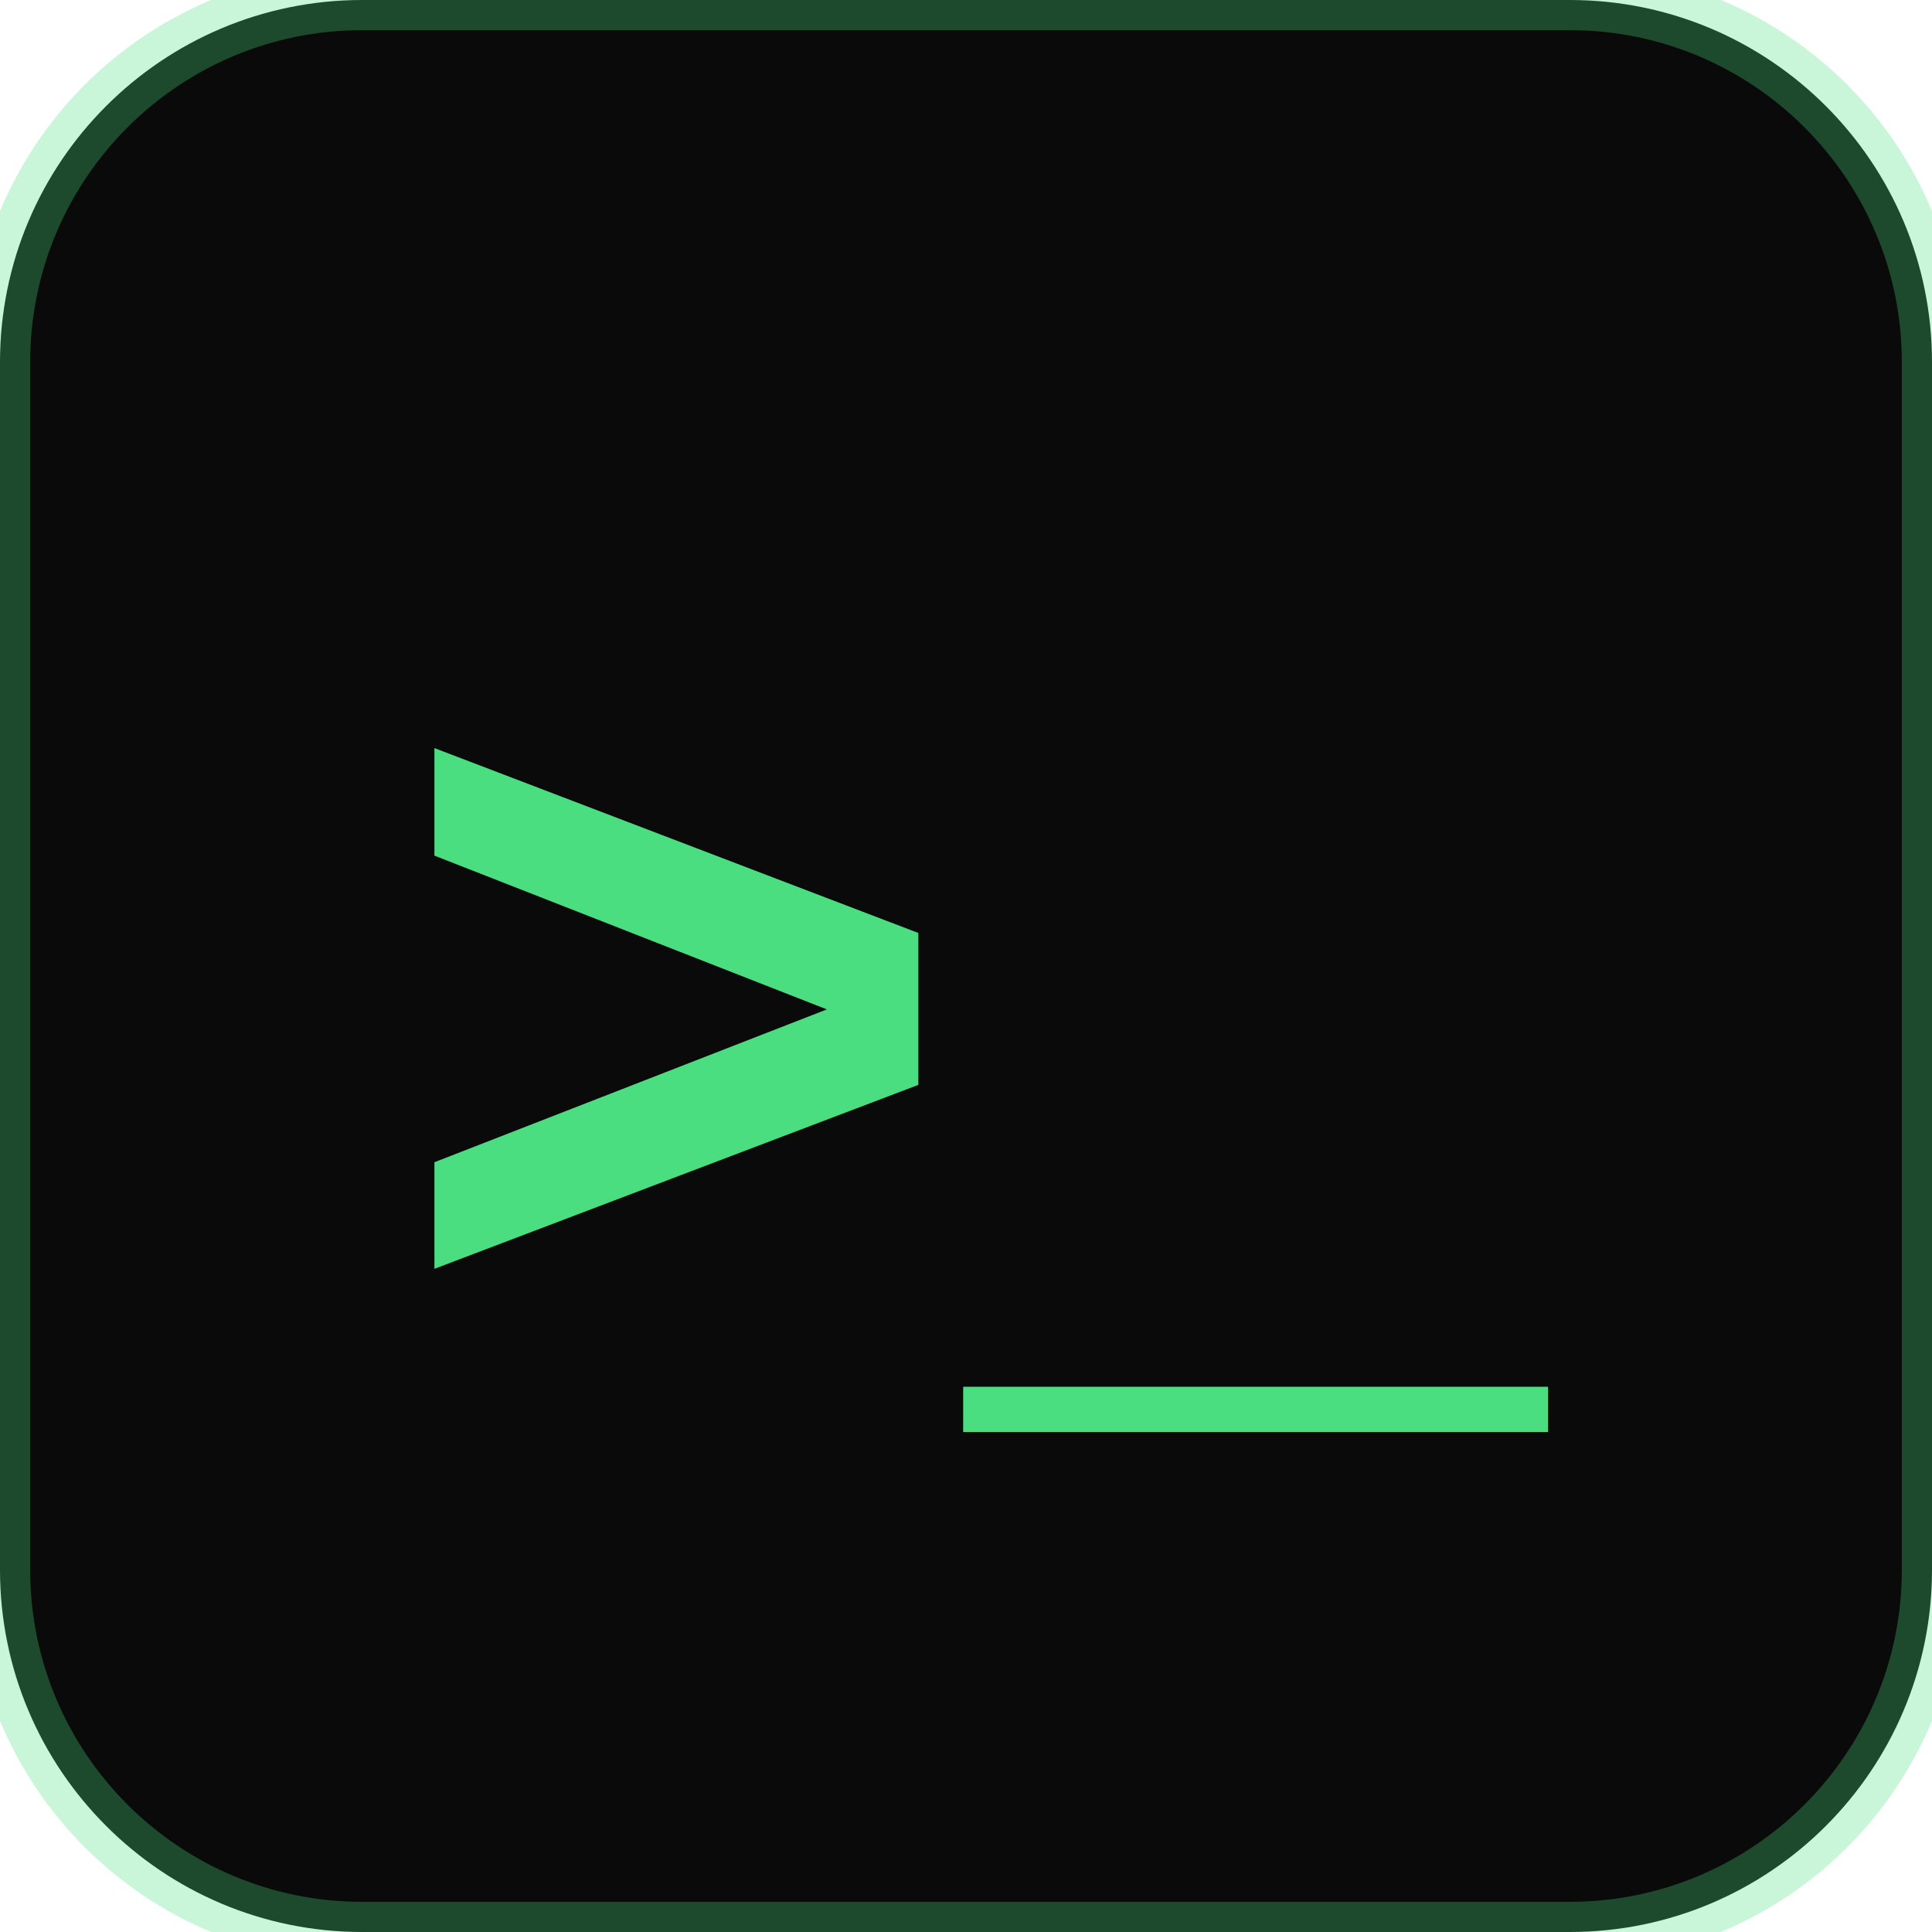
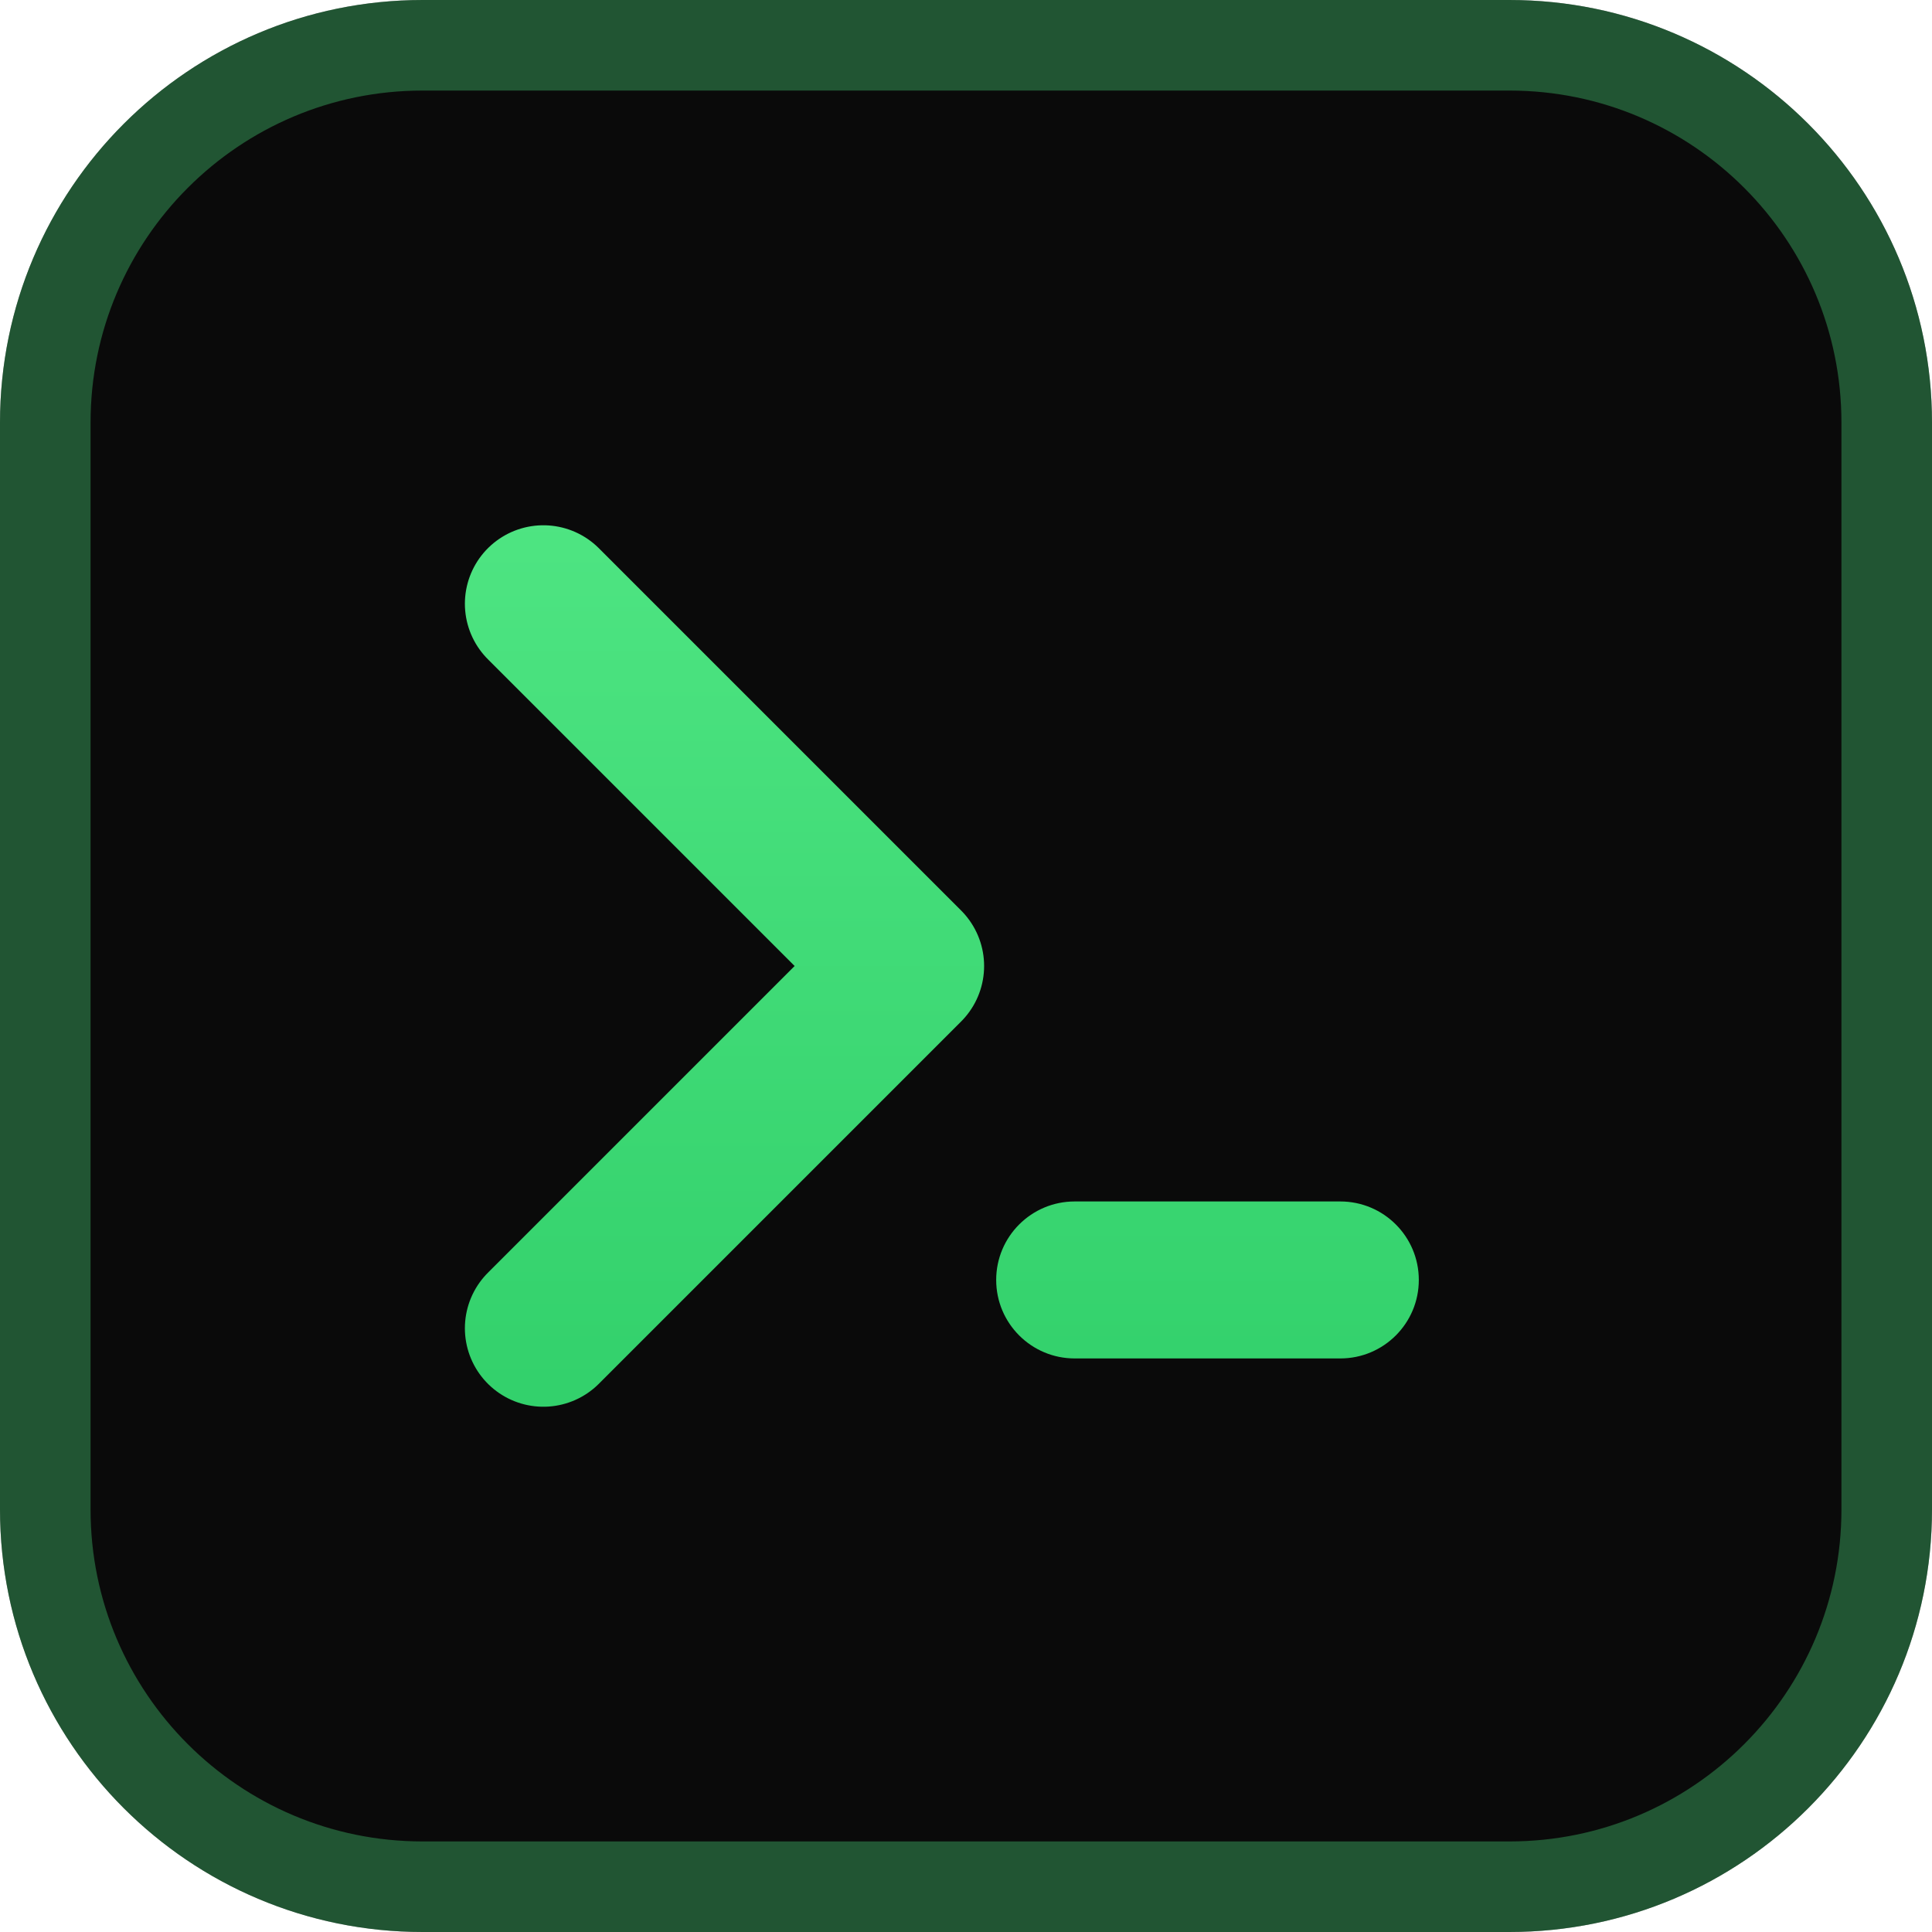
<svg xmlns="http://www.w3.org/2000/svg" viewBox="0 0 32 32">
-   <rect width="32" height="32" rx="6" fill="#0a0a0a" />
-   <rect width="32" height="32" rx="6" fill="none" stroke="#4ade80" stroke-opacity="0.3" stroke-width="1" />
-   <text x="16" y="22" font-family="ui-monospace, 'JetBrains Mono', 'Courier New', monospace" font-size="16" font-weight="700" fill="#4ade80" text-anchor="middle">&gt;_</text>
+   <defs>
+     <linearGradient id="edh-fav" x1="0" y1="0" x2="0" y2="32" gradientUnits="userSpaceOnUse">
+       <stop offset="0" stop-color="#5ef08f" />
+       <stop offset="1" stop-color="#22c55e" />
+     </linearGradient>
+   </defs>
+   <rect width="32" height="32" rx="7" fill="#0a0a0a" />
+   <rect x="0.75" y="0.75" width="30.5" height="30.5" rx="6.25" fill="none" stroke="#4ade80" stroke-opacity="0.35" stroke-width="1.5" />
+   <path d="M9 10 L15 16 L9 22" fill="none" stroke="url(#edh-fav)" stroke-width="2.6" stroke-linecap="round" stroke-linejoin="round" />
+   <rect x="16.5" y="19.9" width="7" height="2.6" rx="1.3" fill="url(#edh-fav)" />
</svg>
